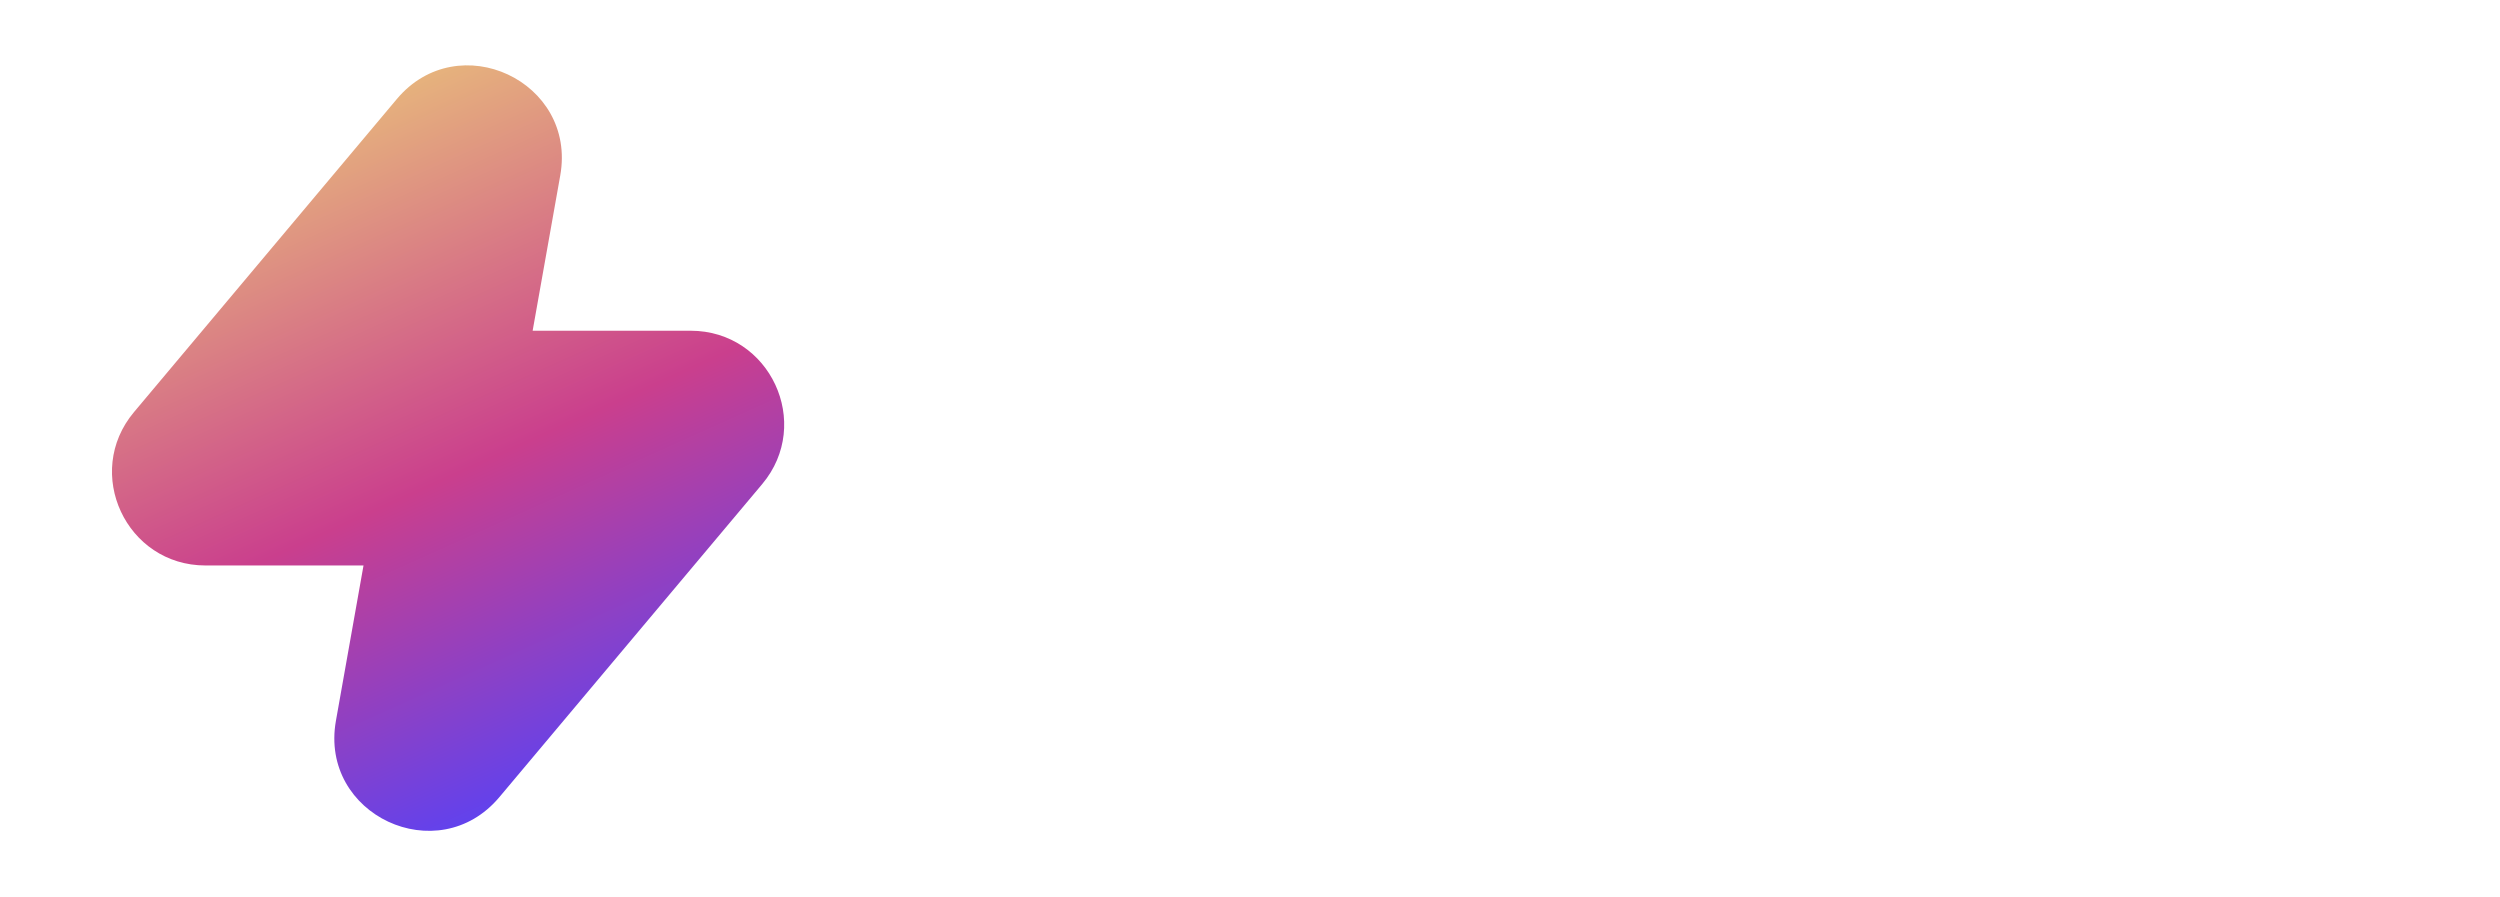
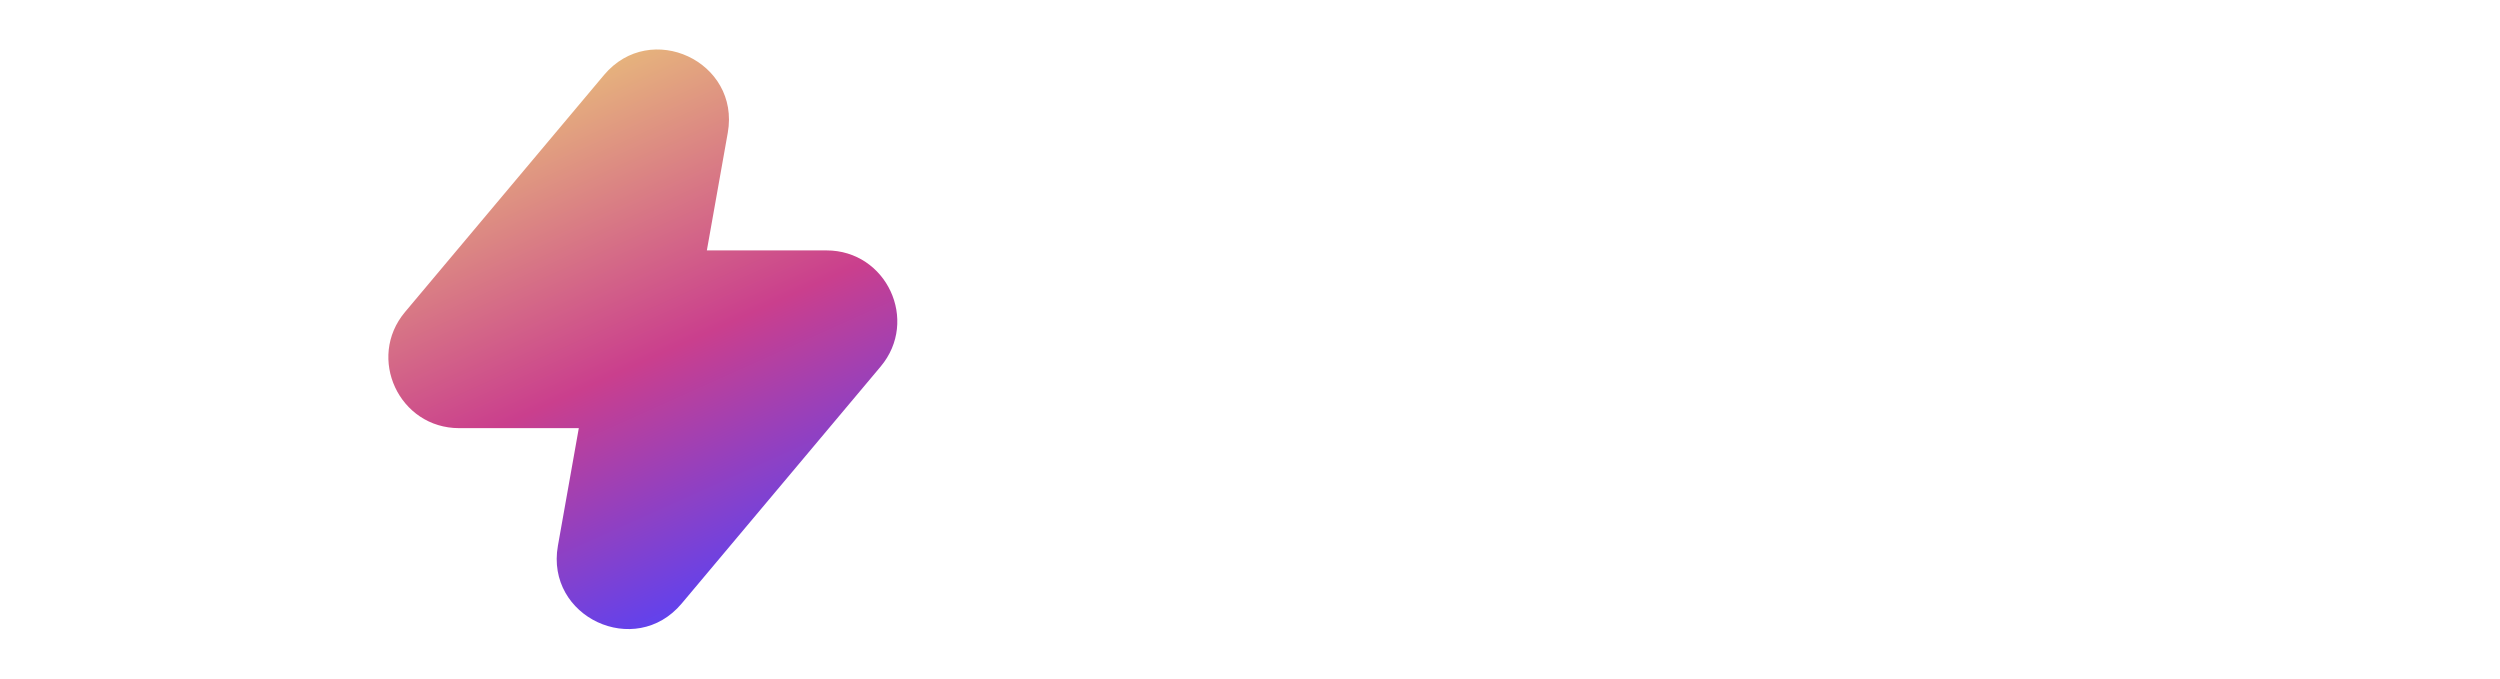
- <svg xmlns="http://www.w3.org/2000/svg" fill="none" height="38" viewBox="0 0 106 38" width="106">
+ <svg xmlns="http://www.w3.org/2000/svg" fill="none" height="38" viewBox="0 0 106 38" width="140">
  <linearGradient id="a" gradientUnits="userSpaceOnUse" x1="11.083" x2="25.333" y1="3.167" y2="34.834">
    <stop offset="0" stop-color="#ebc77a" />
    <stop offset="0.542" stop-color="#ca3f8d" />
    <stop offset="1" stop-color="#5142fc" />
  </linearGradient>
  <path d="m23.755 7.437c.709-3.989-4.324-6.341-6.929-3.238l-11.144 13.273c-2.162 2.575-.331 6.504 3.031 6.504h6.7l-1.17 6.586c-.709 3.989 4.323 6.341 6.929 3.238l11.144-13.273c2.162-2.575.331-6.504-3.032-6.504h-6.7z" fill="url(#a)" />
  <text style="fill: rgb(255, 255, 255); font-family: Arial, sans-serif; font-size: 23.1px; font-weight: 700; white-space: pre;" x="50.074" y="16.885" dx="-8.659" dy="10.212">RipplID</text>
</svg>
